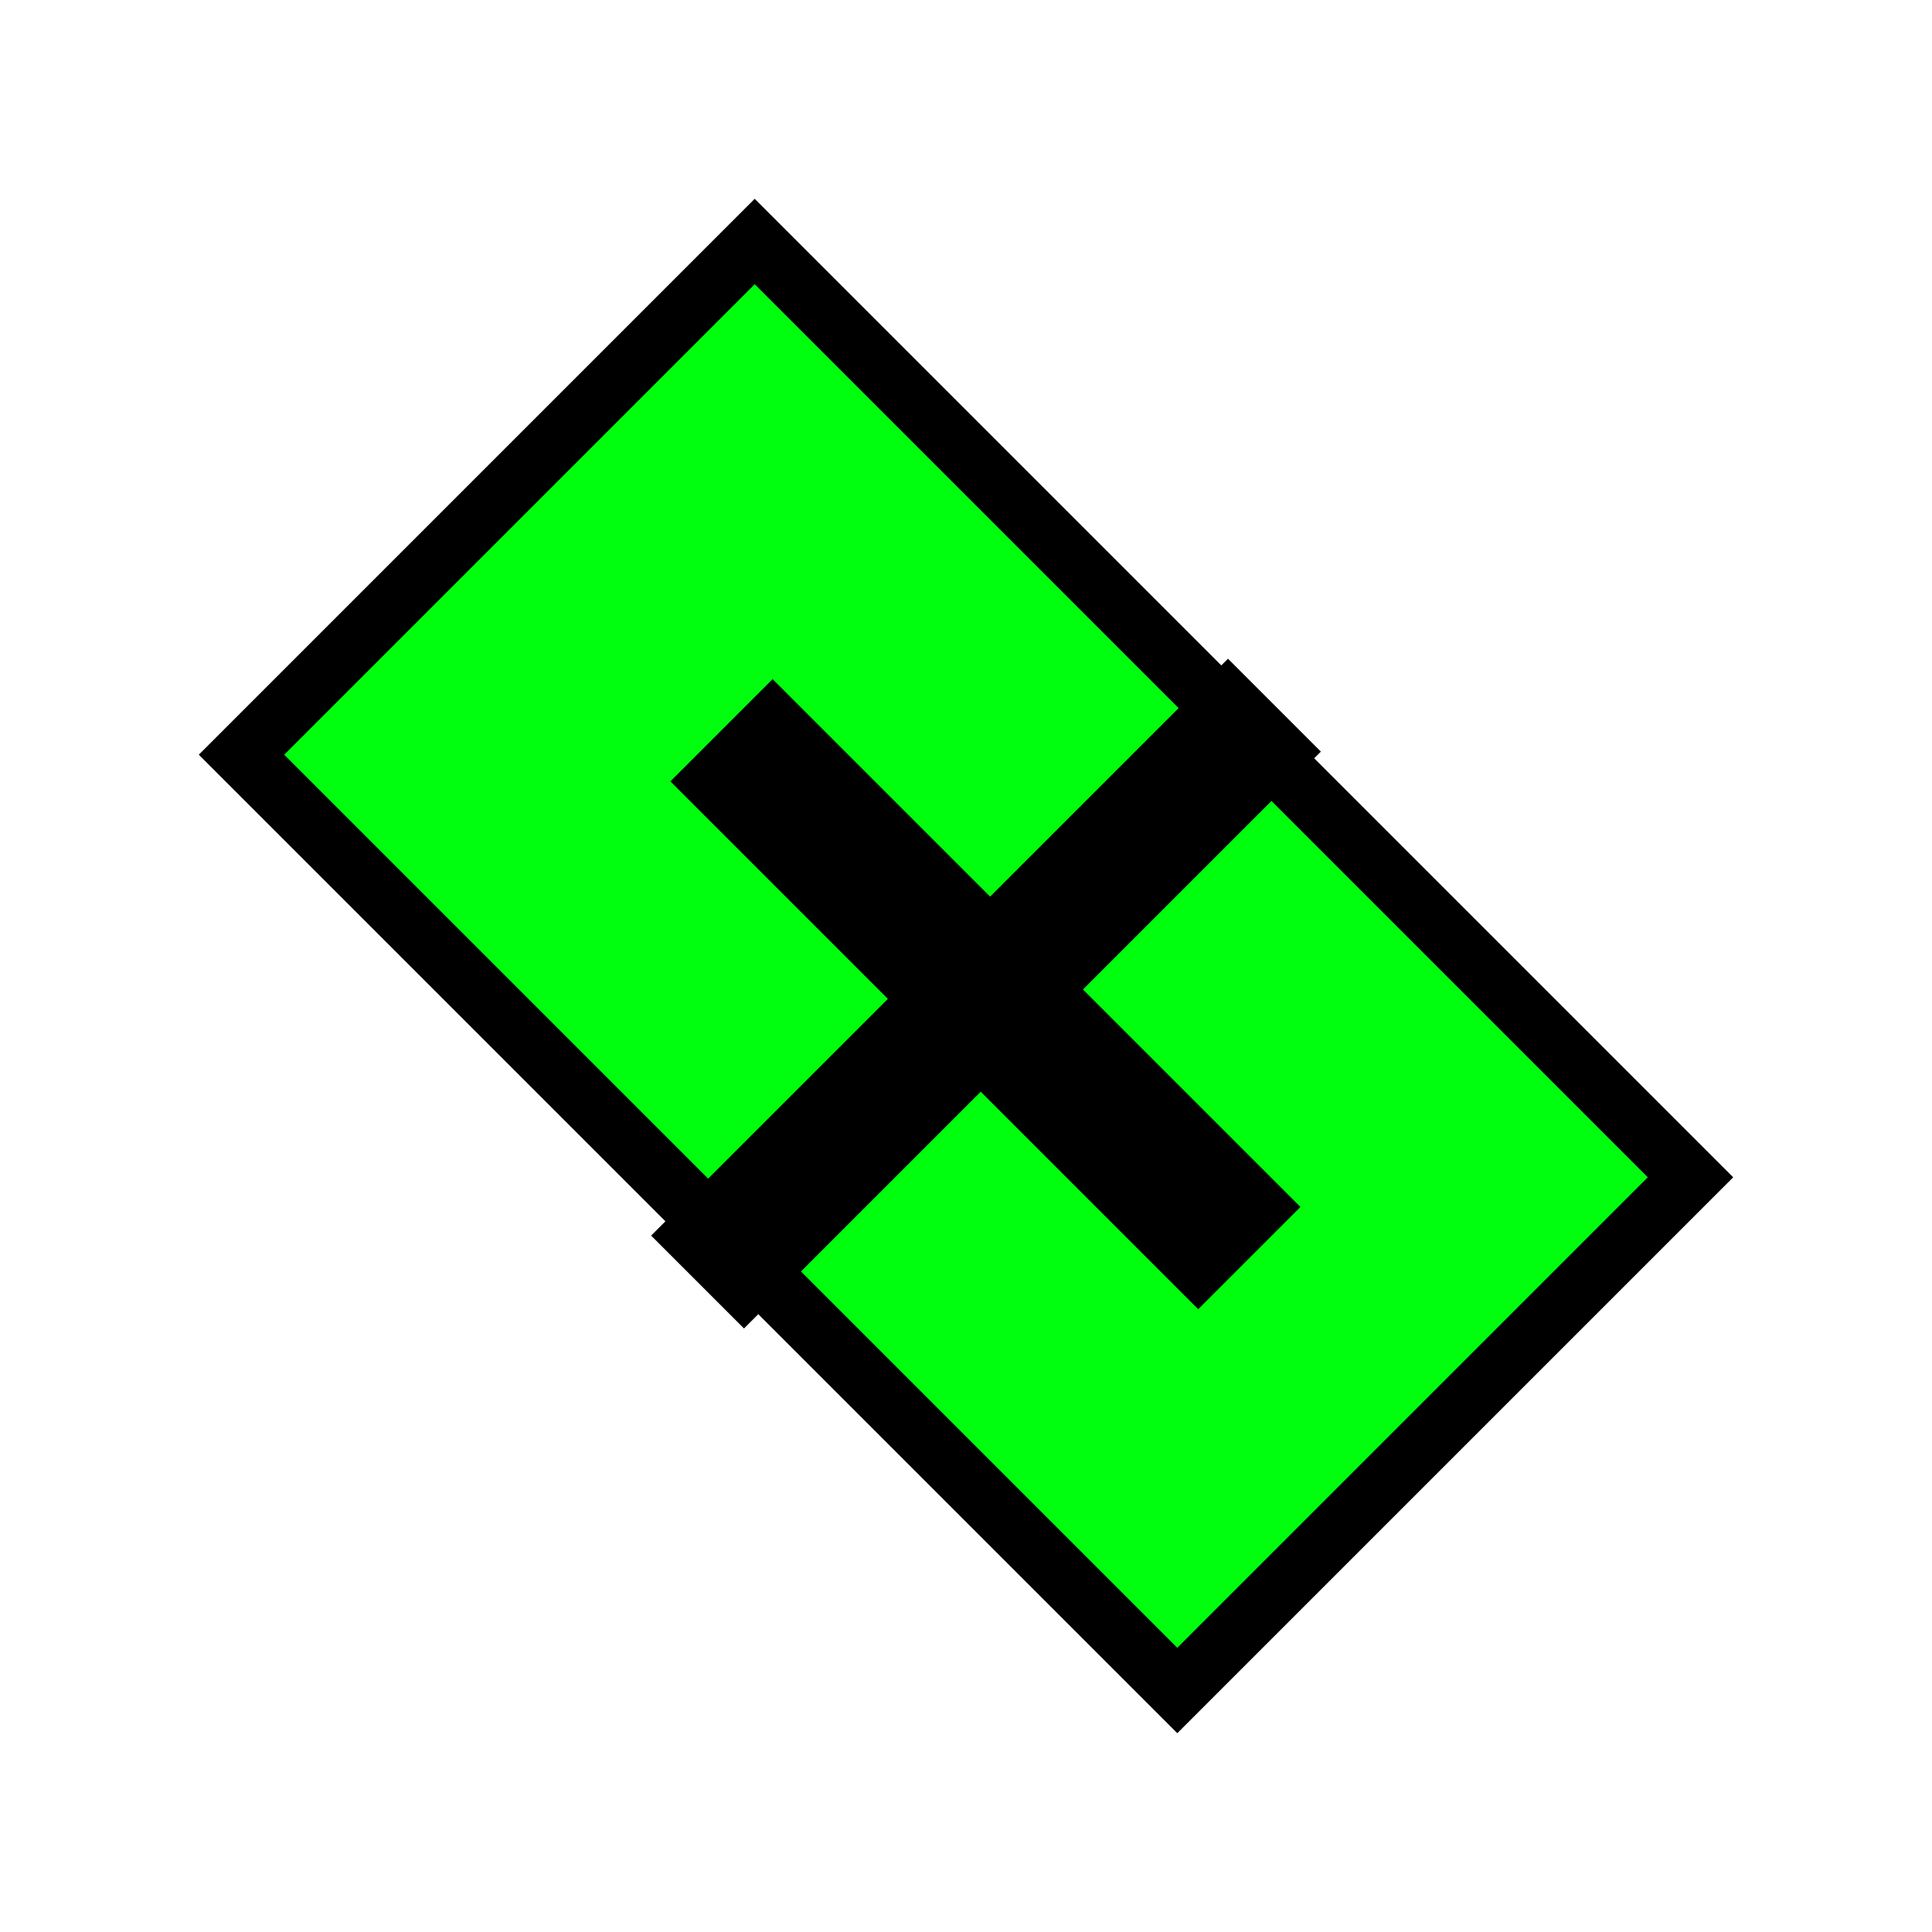
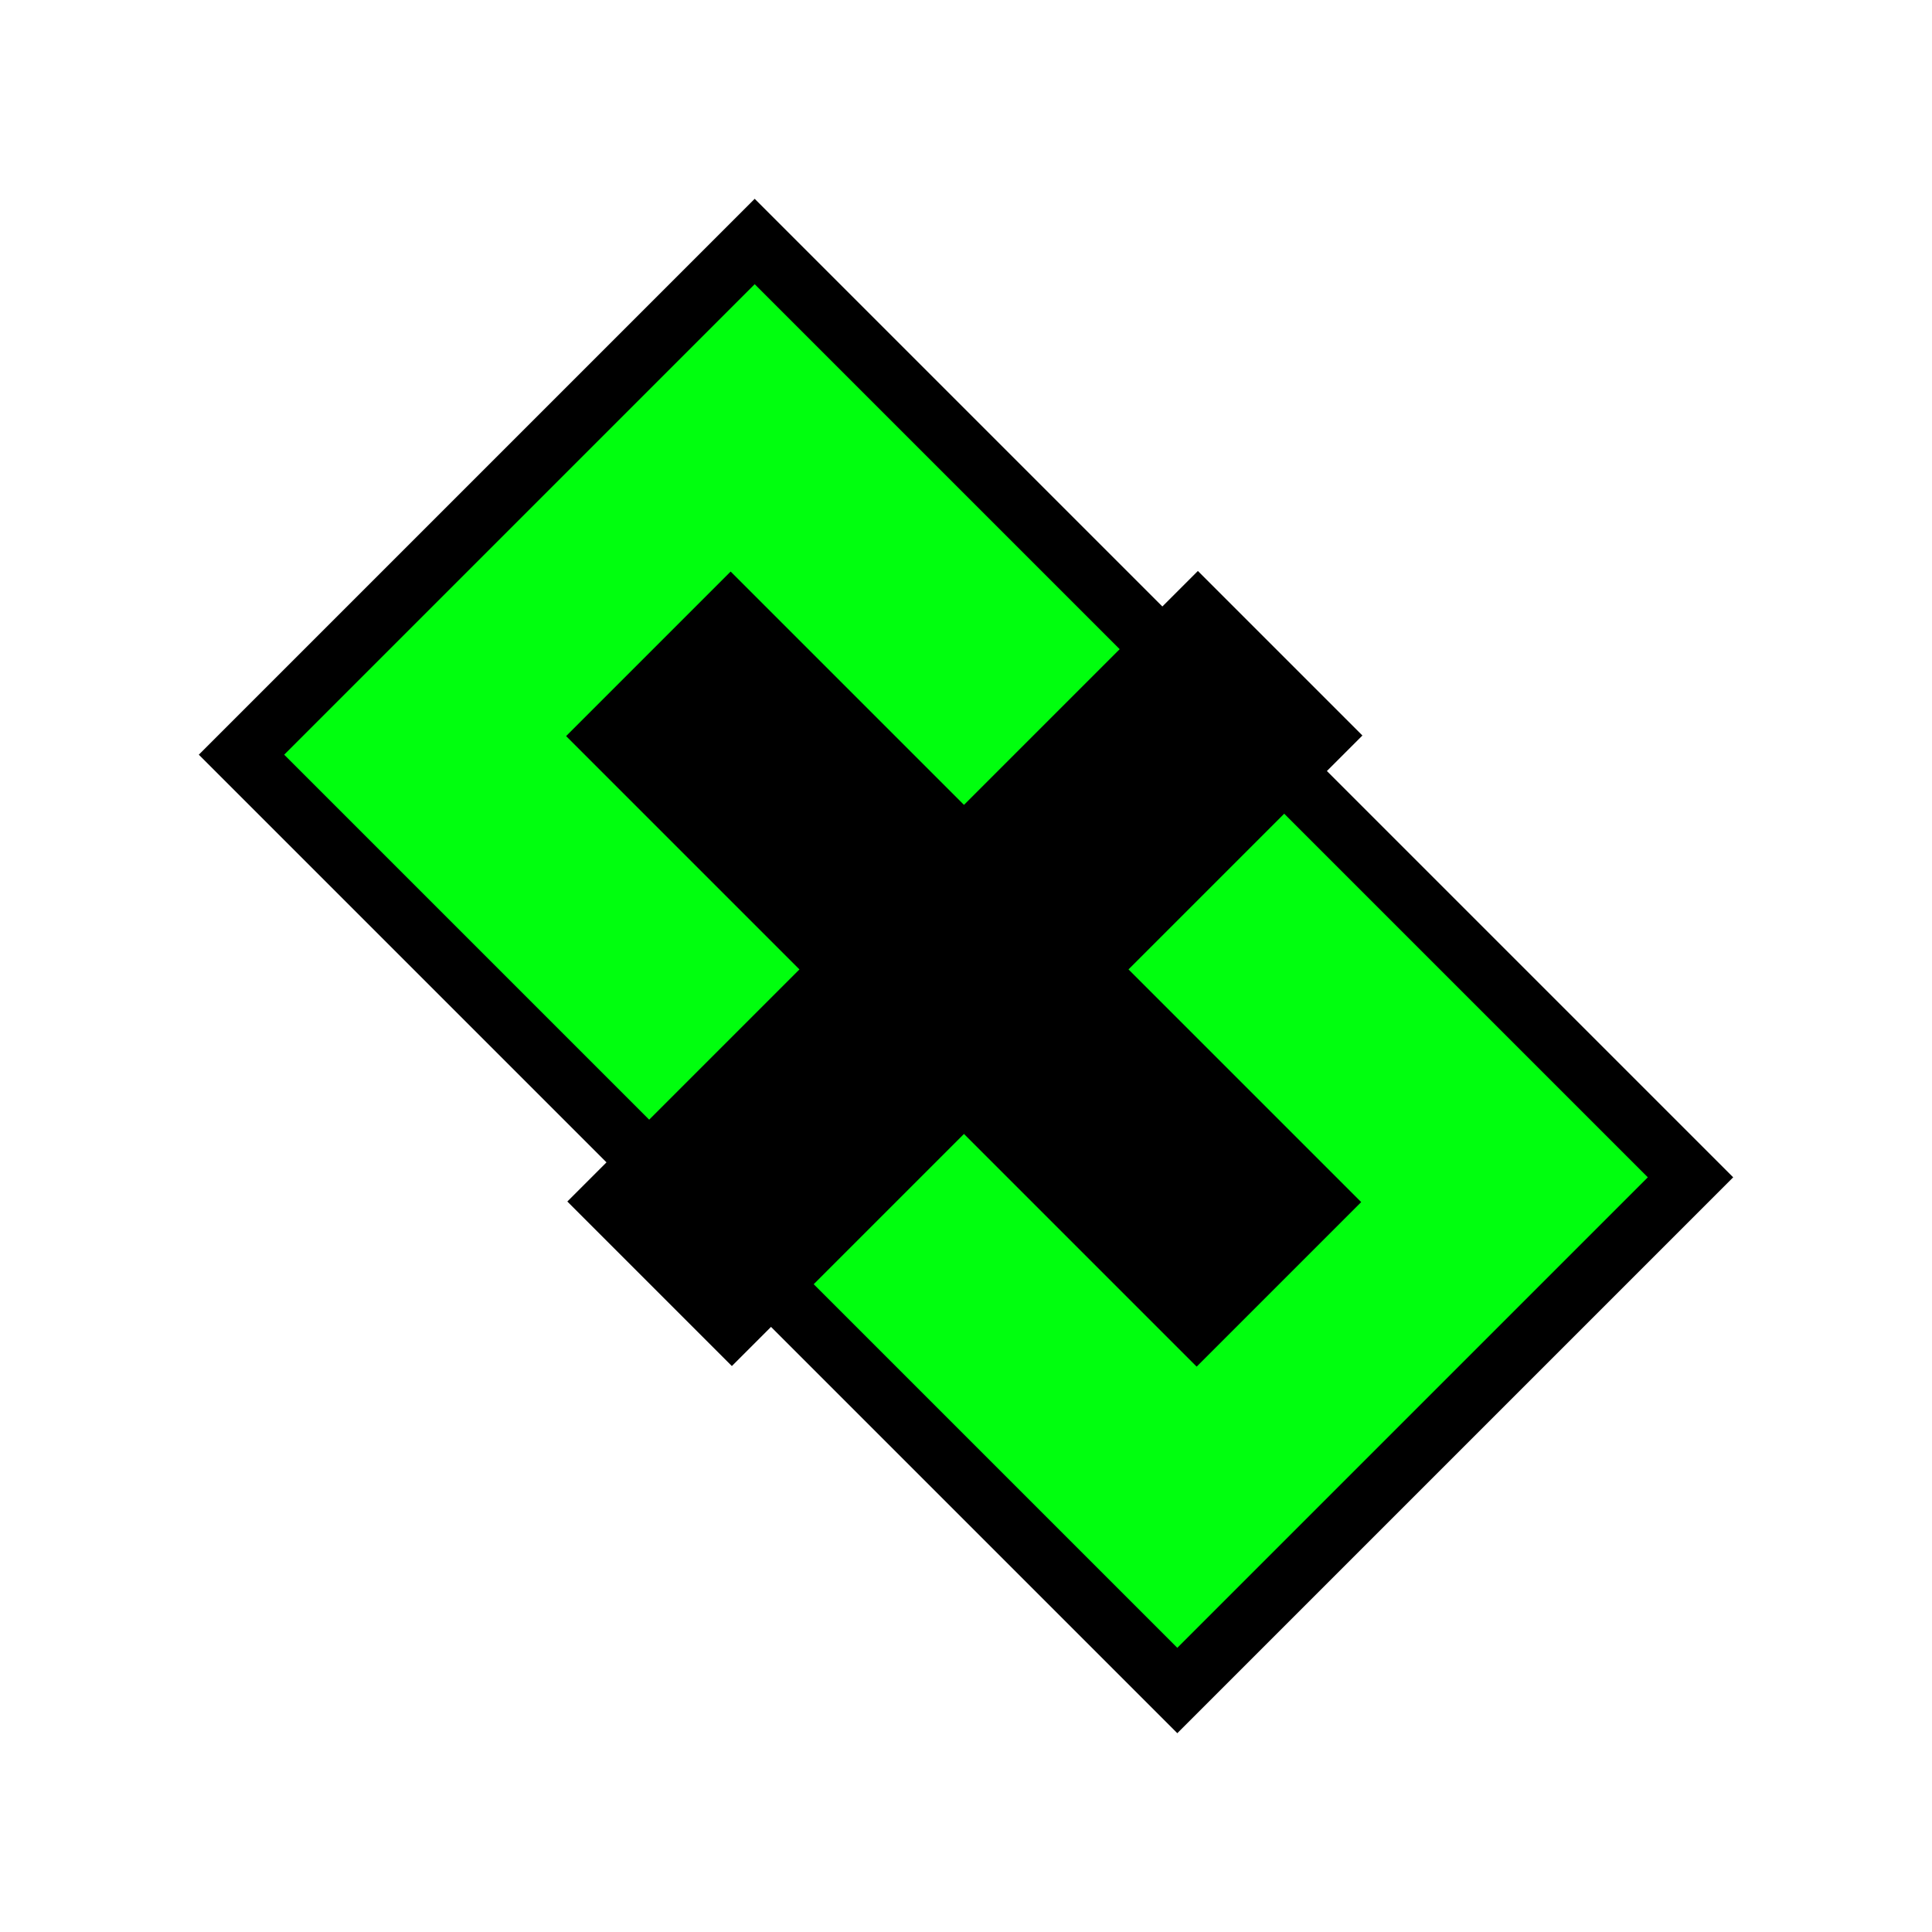
<svg xmlns="http://www.w3.org/2000/svg" width="256" height="256" viewBox="0 0 256 256" id="svg4186" version="1.1">
  <defs id="defs4188" />
  <g id="layer1" transform="translate(0,-796.3622)">
    <path style="fill:#00ff0e;fill-opacity:1;fill-rule:evenodd;stroke:#000000;stroke-width:8;stroke-linecap:butt;stroke-linejoin:miter;stroke-opacity:1;stroke-miterlimit:4;stroke-dasharray:none" d="m 32,896.362 68,-68 124,124 -68,68 z" id="path4135" />
-     <text xml:space="preserve" style="font-size:204.908px;fill:#000000;fill-opacity:1;stroke:#000000;stroke-width:8;stroke-dasharray:none;stroke-opacity:1" x="-596.977" y="850.97" id="text1" transform="matrix(0.7395455,-0.7395455,0.676091,0.676091,0,0)">
-       <tspan id="tspan1" x="-596.977" y="850.97" style="fill:#000000;fill-opacity:1;stroke:#000000;stroke-width:8;stroke-dasharray:none;stroke-opacity:1">+</tspan>
-     </text>
+     <g id="g3" transform="matrix(0.5080332,-0.5080332,0.5080332,0.5080332,-404.6128,521.4185)">
+       <rect style="fill:#000000;stroke:#000000;stroke-width:8.862" id="rect1" width="155.595" height="34.051" x="49.347" y="903.917" />
+       <rect style="fill:#000000;stroke:#000000;stroke-width:8.862" id="rect1-6" width="155.595" height="34.051" x="843.062" y="-143.935" transform="rotate(90)" />
+     </g>
  </g>
  <g id="layer2" />
</svg>
